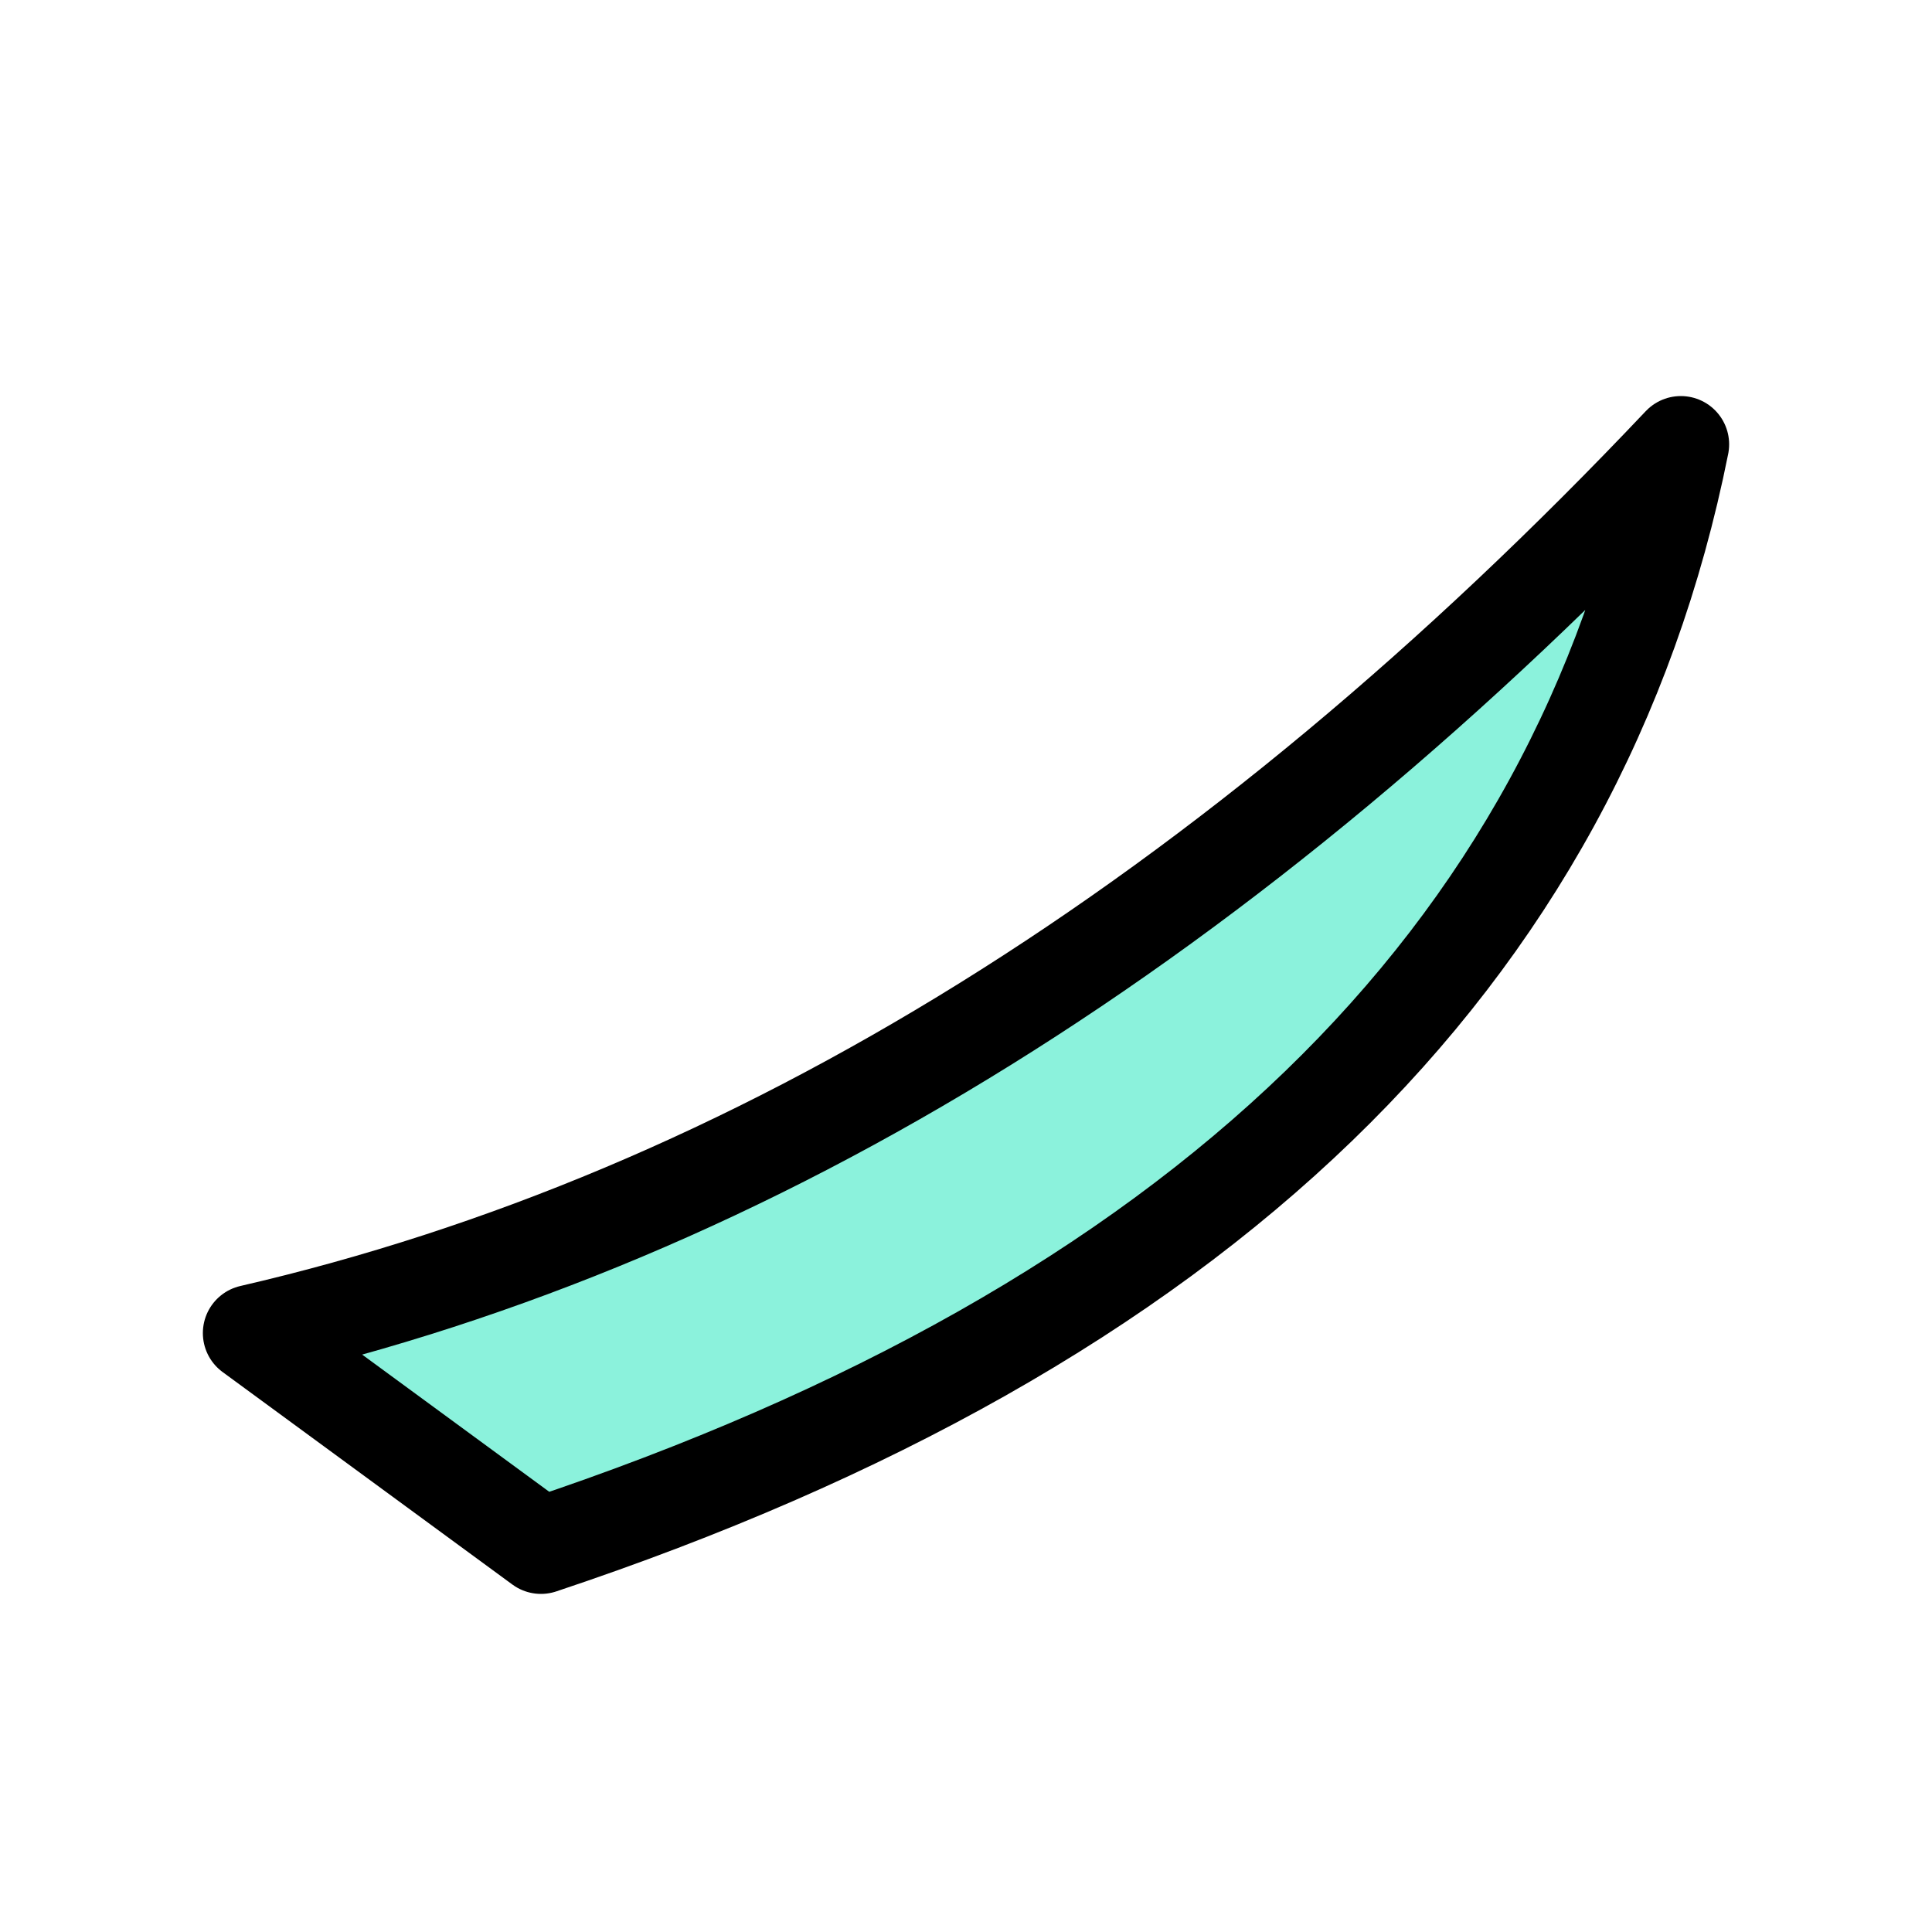
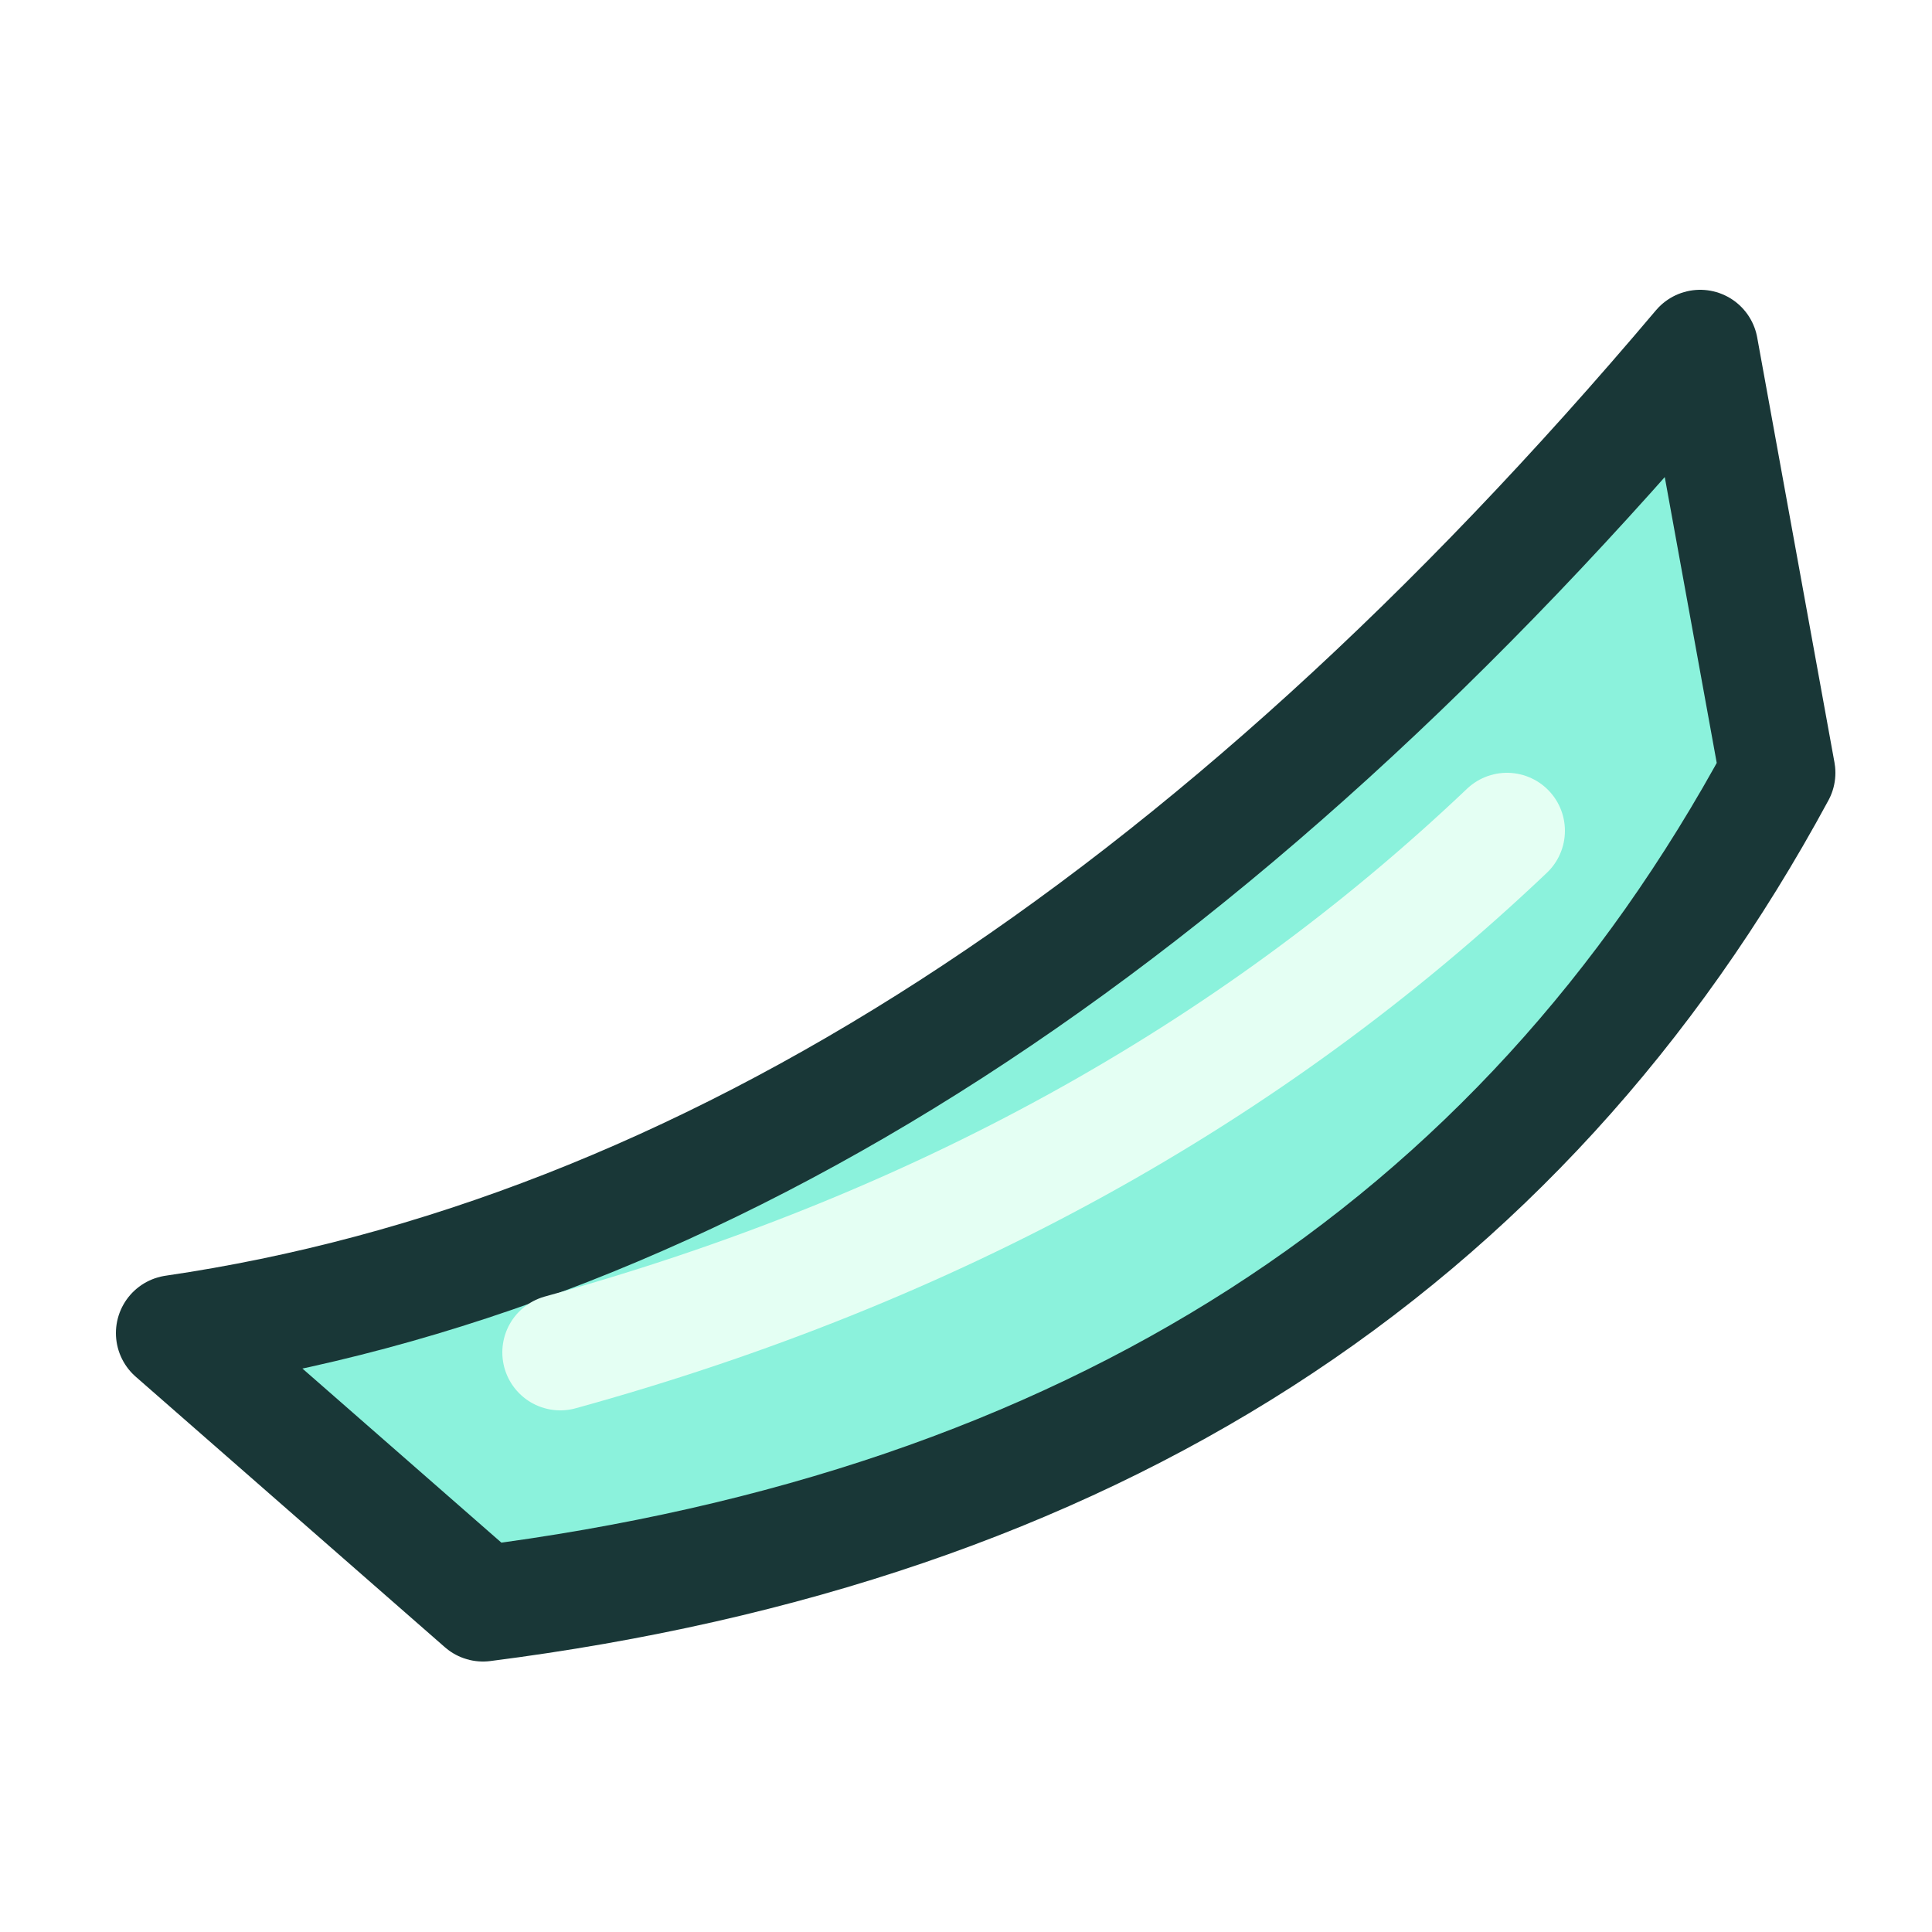
<svg xmlns="http://www.w3.org/2000/svg" width="100" height="100" viewBox="0 0 100 100">
-   <path d="M13 69Q52 60 87 23 79 63 28 80Z" fill="#8bf2dc" stroke="#000" stroke-width="5" stroke-linejoin="round" stroke-linecap="round" />
+   <path d="M9 69Q50 63 88 18l4 22Q72 77 25 83Z" fill="#8bf2dc" stroke="#193737" stroke-width="6" stroke-linejoin="round" />
+   <path d="M29 70Q58 62 78 43" fill="none" stroke="#e4fff3" stroke-width="6" stroke-linecap="round" />
</svg>
